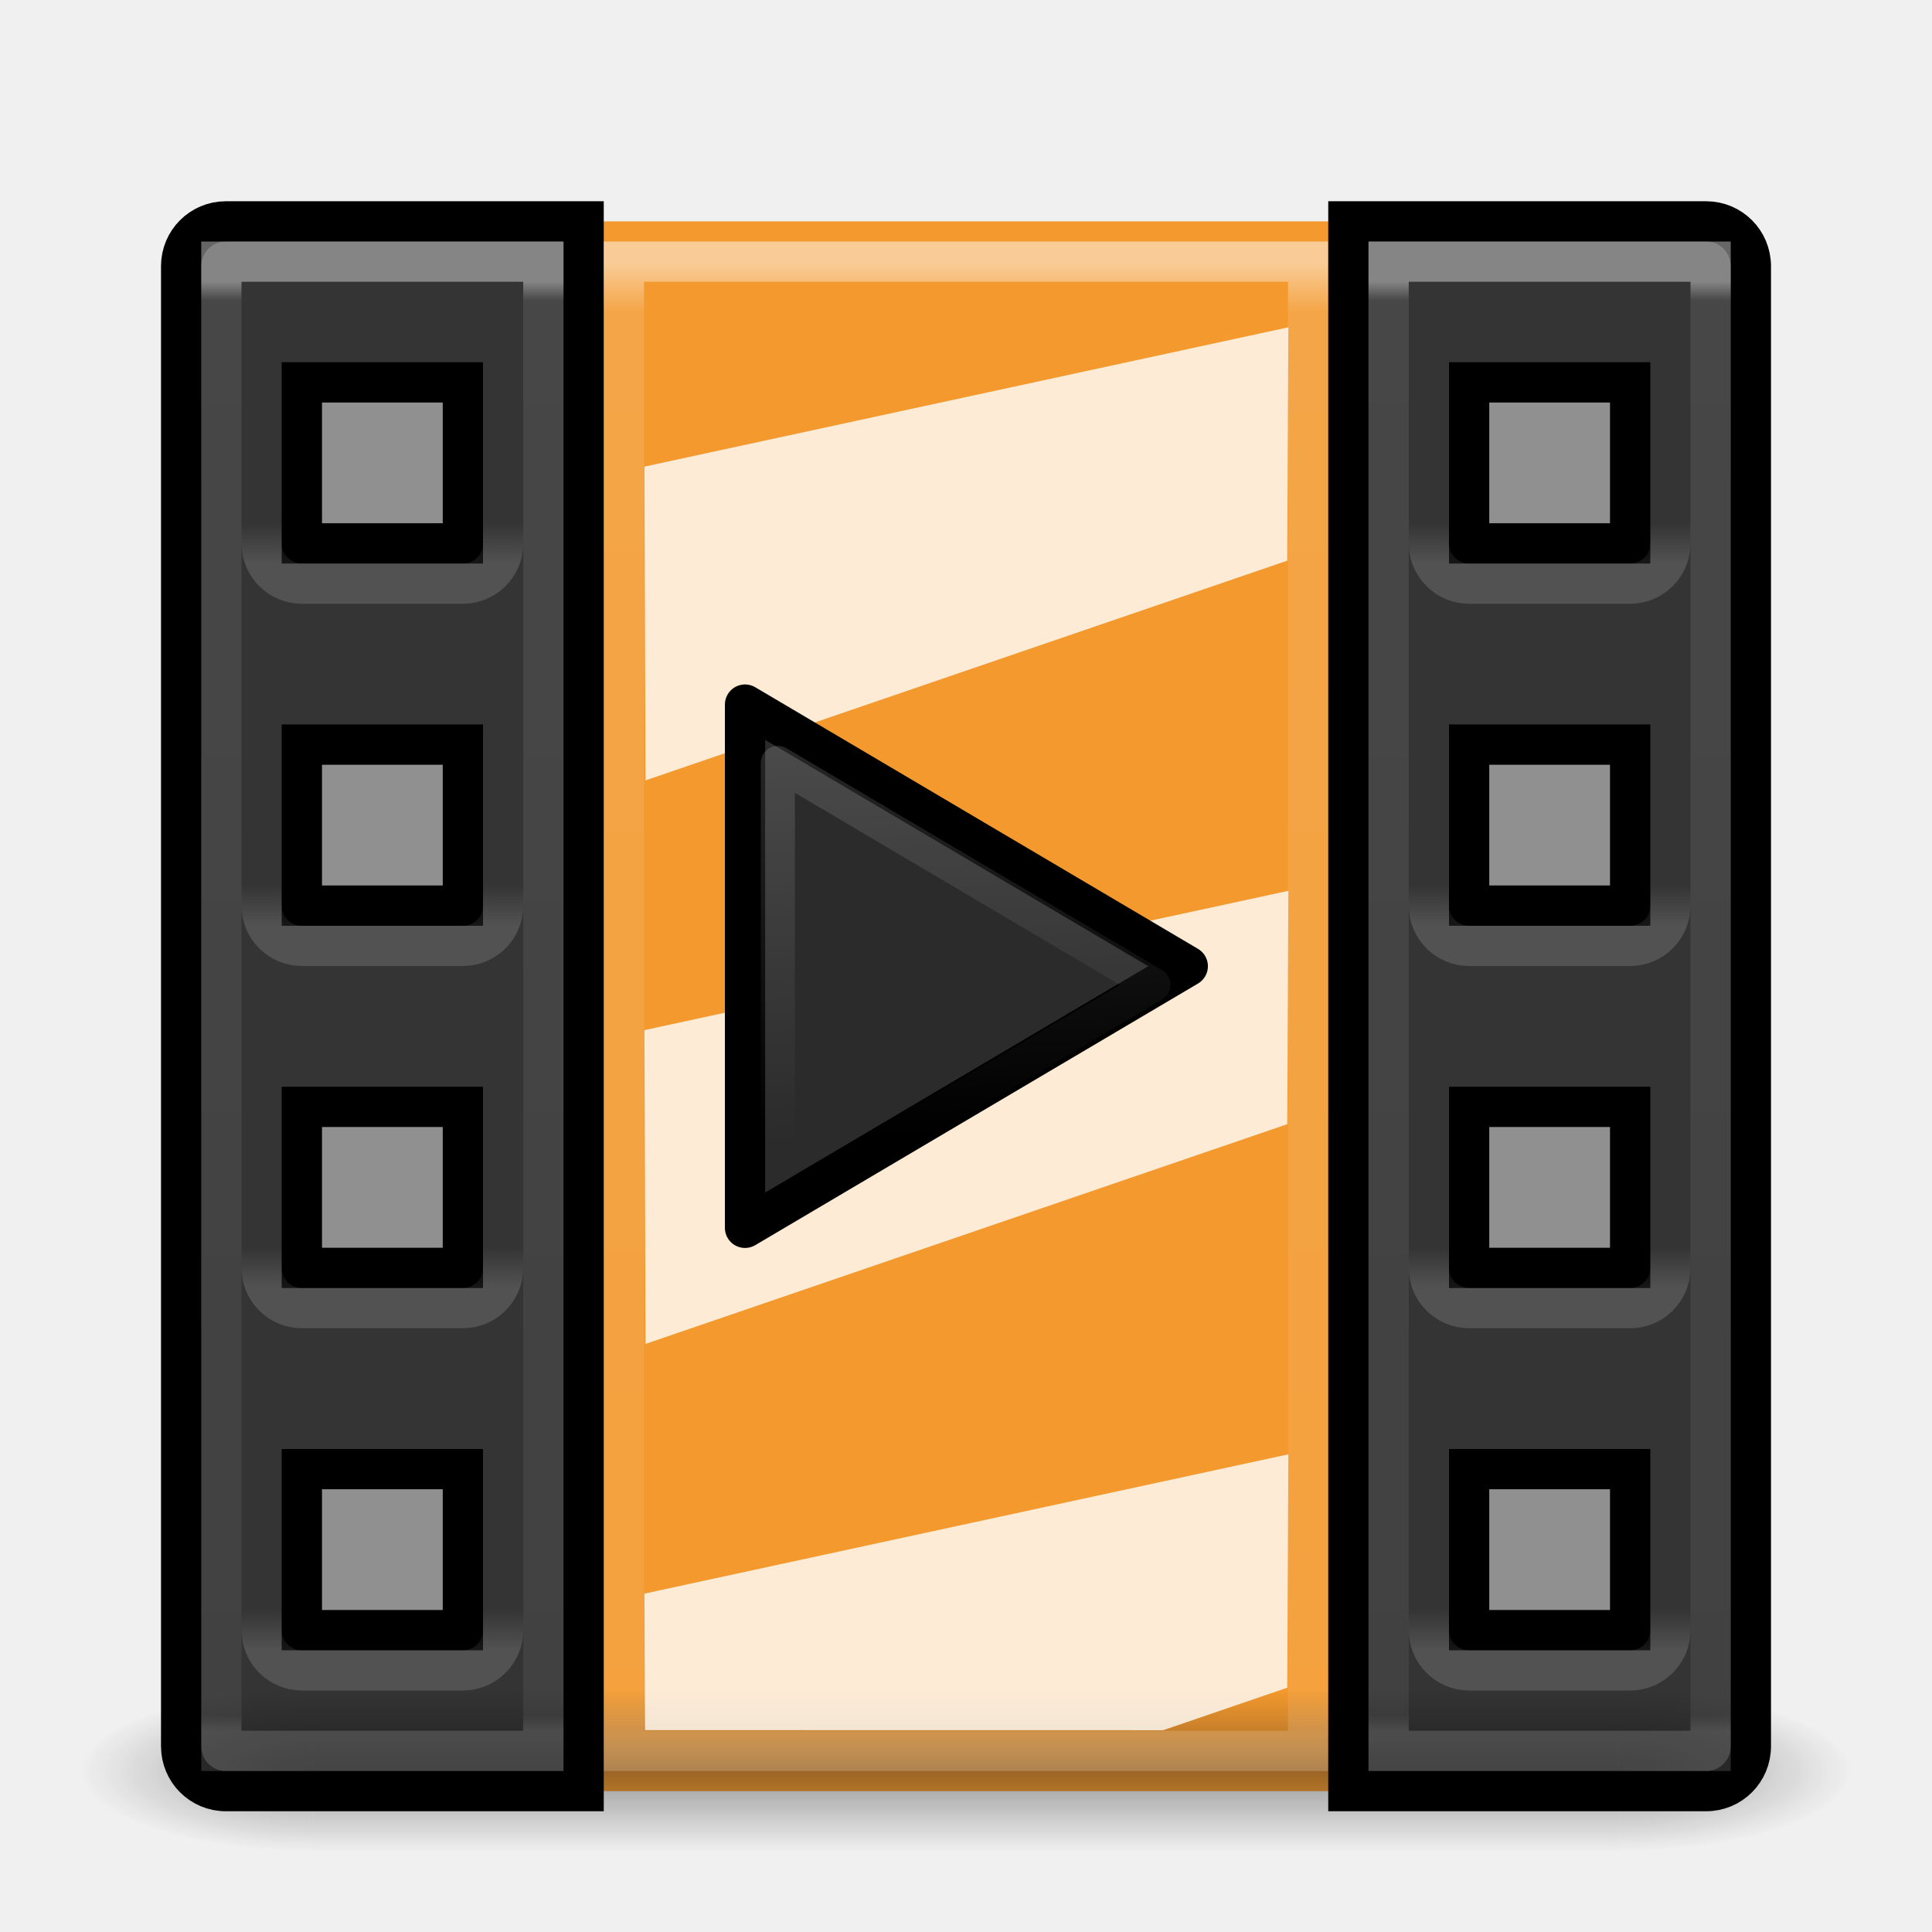
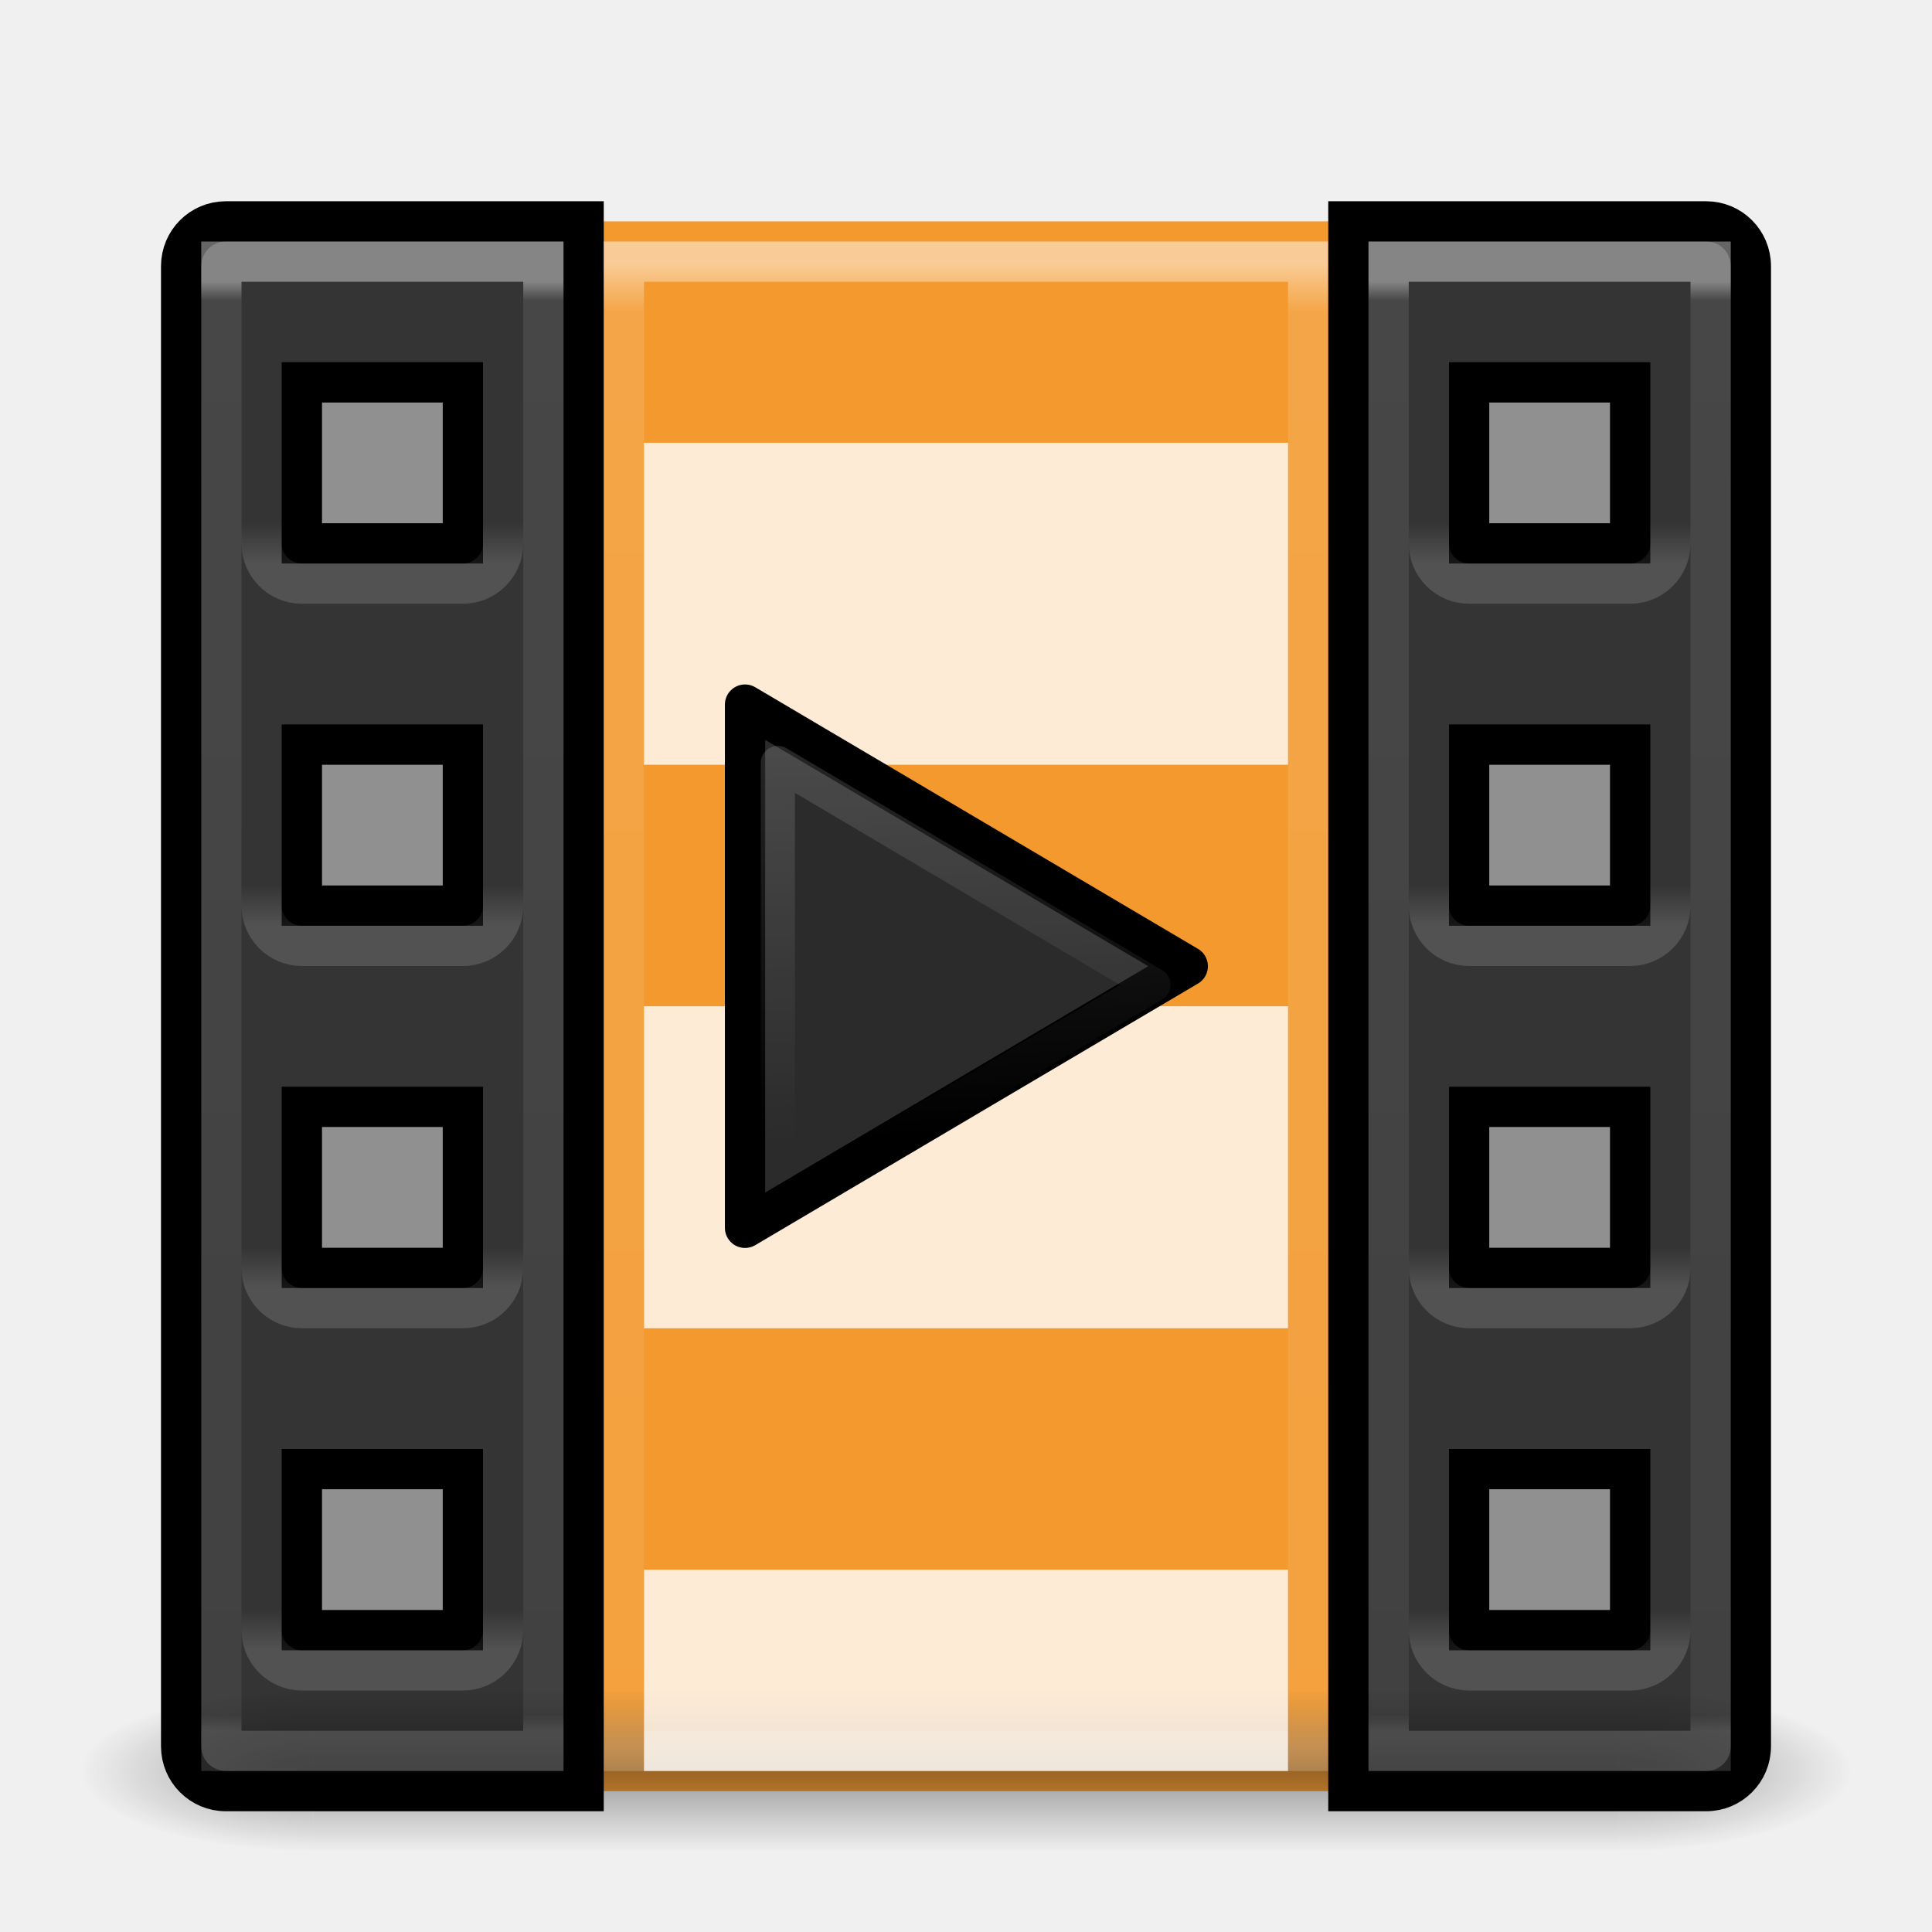
<svg xmlns="http://www.w3.org/2000/svg" xmlns:xlink="http://www.w3.org/1999/xlink" version="1.1" width="48" height="48" id="svg4910">
  <defs id="defs4912">
    <linearGradient id="linearGradient4293">
      <stop style="stop-color:#ffffff;stop-opacity:1;" offset="0" id="stop4295" />
      <stop style="stop-color:#ffffff;stop-opacity:0;" offset="1" id="stop4297" />
    </linearGradient>
    <linearGradient id="linearGradient4287">
      <stop id="stop4289" style="stop-color:#ffffff;stop-opacity:1" offset="0" />
      <stop id="stop4291" style="stop-color:#ffffff;stop-opacity:0" offset="1" />
    </linearGradient>
    <linearGradient id="linearGradient5761-4-6-3">
      <stop offset="0" style="stop-color:#ffffff;stop-opacity:1" id="stop4281" />
      <stop offset="1" style="stop-color:#ffffff;stop-opacity:0" id="stop4283" />
    </linearGradient>
    <linearGradient x1="526.917" y1="812.362" x2="527.75" y2="812.362" id="linearGradient4539-4-0" xlink:href="#linearGradient5761-4-6-3" gradientUnits="userSpaceOnUse" gradientTransform="matrix(1.2,0,0,1.2,-673.3,-1013.335)" />
    <linearGradient id="linearGradient4285">
      <stop id="stop5763-9-21-7" style="stop-color:#ffffff;stop-opacity:1" offset="0" />
      <stop id="stop5765-0-8-5" style="stop-color:#ffffff;stop-opacity:0" offset="1" />
    </linearGradient>
    <linearGradient x1="526.917" y1="812.362" x2="527.75" y2="812.362" id="linearGradient4539-7-4" xlink:href="#linearGradient5761-4-2-8" gradientUnits="userSpaceOnUse" gradientTransform="matrix(1.2,0,0,1.2,-664.3,-1013.335)" />
    <linearGradient id="linearGradient5761-4-2-8">
      <stop id="stop5763-9-2-0" style="stop-color:#ffffff;stop-opacity:1" offset="0" />
      <stop id="stop5765-0-98-6" style="stop-color:#ffffff;stop-opacity:0" offset="1" />
    </linearGradient>
    <linearGradient x1="526.917" y1="812.362" x2="527.75" y2="812.362" id="linearGradient4539-50" xlink:href="#linearGradient5761-4-1-3" gradientUnits="userSpaceOnUse" gradientTransform="matrix(1.2,0,0,1.2,-655.3,-1013.335)" />
    <linearGradient id="linearGradient5761-4-1-3">
      <stop id="stop5763-9-6-5" style="stop-color:#ffffff;stop-opacity:1" offset="0" />
      <stop id="stop5765-0-1-2" style="stop-color:#ffffff;stop-opacity:0" offset="1" />
    </linearGradient>
    <linearGradient x1="526.917" y1="812.362" x2="527.75" y2="812.362" id="linearGradient3256-5-8" xlink:href="#linearGradient5761-4-3" gradientUnits="userSpaceOnUse" gradientTransform="matrix(1.2,0,0,1.2,-646.3,-1013.335)" />
    <linearGradient id="linearGradient5761-4-3">
      <stop id="stop5763-9-8" style="stop-color:#ffffff;stop-opacity:1" offset="0" />
      <stop id="stop5765-0-2" style="stop-color:#ffffff;stop-opacity:0" offset="1" />
    </linearGradient>
    <linearGradient x1="24" y1="6.033" x2="24" y2="42.033" id="linearGradient3114-0-0-8" xlink:href="#linearGradient4656-7" gradientUnits="userSpaceOnUse" gradientTransform="matrix(-1,0,0,1,48,0.9674489)" />
    <linearGradient id="linearGradient4656-7">
      <stop id="stop4658-9" style="stop-color:#ffffff;stop-opacity:1" offset="0" />
      <stop id="stop4660-7" style="stop-color:#ffffff;stop-opacity:0.235" offset="0.013" />
      <stop id="stop4662-1" style="stop-color:#ffffff;stop-opacity:0.157" offset="0.989" />
      <stop id="stop4664-8" style="stop-color:#ffffff;stop-opacity:0.392" offset="1" />
    </linearGradient>
    <linearGradient x1="526.917" y1="812.362" x2="527.75" y2="812.362" id="linearGradient4539-4" xlink:href="#linearGradient5761-4-6" gradientUnits="userSpaceOnUse" gradientTransform="matrix(1.2,0,0,1.2,-673.3,-965.3346)" />
    <linearGradient id="linearGradient5761-4-6">
      <stop id="stop5763-9-21" style="stop-color:#ffffff;stop-opacity:1" offset="0" />
      <stop id="stop5765-0-8" style="stop-color:#ffffff;stop-opacity:0" offset="1" />
    </linearGradient>
    <linearGradient x1="526.917" y1="812.362" x2="527.75" y2="812.362" id="linearGradient4539-7" xlink:href="#linearGradient5761-4-2" gradientUnits="userSpaceOnUse" gradientTransform="matrix(1.2,0,0,1.2,-664.3,-965.3346)" />
    <linearGradient id="linearGradient5761-4-2">
      <stop id="stop5763-9-2" style="stop-color:#ffffff;stop-opacity:1" offset="0" />
      <stop id="stop5765-0-98" style="stop-color:#ffffff;stop-opacity:0" offset="1" />
    </linearGradient>
    <linearGradient x1="526.917" y1="812.362" x2="527.75" y2="812.362" id="linearGradient4539" xlink:href="#linearGradient5761-4-1" gradientUnits="userSpaceOnUse" gradientTransform="matrix(1.2,0,0,1.2,-655.3,-965.3346)" />
    <linearGradient id="linearGradient5761-4-1">
      <stop id="stop5763-9-6" style="stop-color:#ffffff;stop-opacity:1" offset="0" />
      <stop id="stop5765-0-1" style="stop-color:#ffffff;stop-opacity:0" offset="1" />
    </linearGradient>
    <linearGradient x1="24" y1="5.571" x2="24" y2="42.429" id="linearGradient3114-0" xlink:href="#linearGradient4339" gradientUnits="userSpaceOnUse" gradientTransform="translate(2.4e-6,0.9674489)" />
    <linearGradient id="linearGradient4339">
      <stop id="stop4341" style="stop-color:#ffffff;stop-opacity:1" offset="0" />
      <stop id="stop4343" style="stop-color:#ffffff;stop-opacity:0.235" offset="0.033" />
      <stop id="stop4345" style="stop-color:#ffffff;stop-opacity:0.157" offset="0.97" />
      <stop id="stop4347" style="stop-color:#ffffff;stop-opacity:0.392" offset="1" />
    </linearGradient>
    <linearGradient x1="526.917" y1="812.362" x2="527.75" y2="812.362" id="linearGradient3256-5" xlink:href="#linearGradient5761-4" gradientUnits="userSpaceOnUse" gradientTransform="matrix(1.2,0,0,1.2,-646.3,-965.3346)" />
    <linearGradient id="linearGradient5761-4">
      <stop id="stop5763-9" style="stop-color:#ffffff;stop-opacity:1" offset="0" />
      <stop id="stop5765-0" style="stop-color:#ffffff;stop-opacity:0" offset="1" />
    </linearGradient>
    <linearGradient x1="24" y1="6.033" x2="24" y2="42.033" id="linearGradient3114-0-0" xlink:href="#linearGradient4656" gradientUnits="userSpaceOnUse" gradientTransform="translate(2.4e-6,0.9674489)" />
    <linearGradient id="linearGradient4656">
      <stop id="stop4658" style="stop-color:#ffffff;stop-opacity:1" offset="0" />
      <stop id="stop4660" style="stop-color:#ffffff;stop-opacity:0.235" offset="0.013" />
      <stop id="stop4662" style="stop-color:#ffffff;stop-opacity:0.157" offset="0.989" />
      <stop id="stop4664" style="stop-color:#ffffff;stop-opacity:0.392" offset="1" />
    </linearGradient>
    <linearGradient x1="612.705" y1="477.737" x2="612.705" y2="422.656" id="linearGradient4436" xlink:href="#linearGradient2490-1" gradientUnits="userSpaceOnUse" />
    <linearGradient id="linearGradient2490-1">
      <stop id="stop2492-7" style="stop-color:#791235;stop-opacity:1" offset="0" />
      <stop id="stop2494-2" style="stop-color:#dd3b27;stop-opacity:1" offset="1" />
    </linearGradient>
    <linearGradient x1="612.705" y1="479.705" x2="612.705" y2="422.656" id="linearGradient4453" xlink:href="#linearGradient2490-1-2" gradientUnits="userSpaceOnUse" />
    <linearGradient id="linearGradient2490-1-2">
      <stop id="stop2492-7-3" style="stop-color:#791235;stop-opacity:1" offset="0" />
      <stop id="stop2494-2-4" style="stop-color:#dd3b27;stop-opacity:1" offset="1" />
    </linearGradient>
    <linearGradient x1="612.705" y1="481.672" x2="612.705" y2="422.656" id="linearGradient4453-6" xlink:href="#linearGradient2490-1-7" gradientUnits="userSpaceOnUse" />
    <linearGradient id="linearGradient2490-1-7">
      <stop id="stop2492-7-5" style="stop-color:#791235;stop-opacity:1" offset="0" />
      <stop id="stop2494-2-7" style="stop-color:#dd3b27;stop-opacity:1" offset="1" />
    </linearGradient>
    <radialGradient cx="4.993" cy="43.5" r="2.5" fx="4.993" fy="43.5" id="radialGradient2873-966-168" xlink:href="#linearGradient3688-166-749" gradientUnits="userSpaceOnUse" gradientTransform="matrix(2.003784,0,0,1.4,27.98813,-17.4)" />
    <linearGradient id="linearGradient3688-166-749">
      <stop id="stop2883" style="stop-color:#181818;stop-opacity:1" offset="0" />
      <stop id="stop2885" style="stop-color:#181818;stop-opacity:0" offset="1" />
    </linearGradient>
    <radialGradient cx="4.993" cy="43.5" r="2.5" fx="4.993" fy="43.5" id="radialGradient2875-742-326" xlink:href="#linearGradient3688-464-309" gradientUnits="userSpaceOnUse" gradientTransform="matrix(2.003784,0,0,1.4,-20.01187,-104.4)" />
    <linearGradient id="linearGradient3688-464-309">
      <stop id="stop2889" style="stop-color:#181818;stop-opacity:1" offset="0" />
      <stop id="stop2891" style="stop-color:#181818;stop-opacity:0" offset="1" />
    </linearGradient>
    <linearGradient x1="25.058" y1="47.028" x2="25.058" y2="39.999" id="linearGradient2877-634-617" xlink:href="#linearGradient3702-501-757" gradientUnits="userSpaceOnUse" />
    <linearGradient id="linearGradient3702-501-757">
      <stop id="stop2895" style="stop-color:#181818;stop-opacity:0" offset="0" />
      <stop id="stop2897" style="stop-color:#181818;stop-opacity:1" offset="0.5" />
      <stop id="stop2899" style="stop-color:#181818;stop-opacity:0" offset="1" />
    </linearGradient>
    <linearGradient id="linearGradient3242-4">
      <stop id="stop3244-1" style="stop-color:#f89b7e;stop-opacity:1" offset="0" />
      <stop id="stop3246-0" style="stop-color:#e35d4f;stop-opacity:1" offset="0.262" />
      <stop id="stop3248-3" style="stop-color:#c6262e;stop-opacity:1" offset="0.661" />
      <stop id="stop3250-7" style="stop-color:#690b2c;stop-opacity:1" offset="1" />
    </linearGradient>
    <radialGradient cx="7.496" cy="8.45" r="20" fx="7.496" fy="8.45" id="radialGradient4906" xlink:href="#linearGradient3242-4" gradientUnits="userSpaceOnUse" gradientTransform="matrix(2.1486843e-8,2.330541,-2.734183,-4.2937466e-8,47.24655,-11.35956)" />
    <linearGradient x1="24" y1="44" x2="24" y2="3.899" id="linearGradient4908" xlink:href="#linearGradient2490-1" gradientUnits="userSpaceOnUse" gradientTransform="matrix(1.105946,0,0,0.9972406,-2.399498,1.040928)" />
    <linearGradient xlink:href="#linearGradient5761-4-6-3" id="linearGradient3100" gradientUnits="userSpaceOnUse" gradientTransform="matrix(1.2,0,0,1.2,-673.3,-1013.335)" x1="526.917" y1="812.362" x2="527.75" y2="812.362" />
    <linearGradient xlink:href="#linearGradient5761-4-2-8" id="linearGradient3104" gradientUnits="userSpaceOnUse" gradientTransform="matrix(1.2,0,0,1.2,-664.3,-1013.335)" x1="526.917" y1="812.362" x2="527.75" y2="812.362" />
    <linearGradient xlink:href="#linearGradient5761-4-1-3" id="linearGradient3108" gradientUnits="userSpaceOnUse" gradientTransform="matrix(1.2,0,0,1.2,-655.3,-1013.335)" x1="526.917" y1="812.362" x2="527.75" y2="812.362" />
    <linearGradient xlink:href="#linearGradient5761-4-3" id="linearGradient3112" gradientUnits="userSpaceOnUse" gradientTransform="matrix(1.2,0,0,1.2,-646.3,-1013.335)" x1="526.917" y1="812.362" x2="527.75" y2="812.362" />
    <linearGradient xlink:href="#linearGradient4656-7" id="linearGradient3115" gradientUnits="userSpaceOnUse" gradientTransform="matrix(-1,0,0,1,48,0.9674489)" x1="24" y1="6.033" x2="24" y2="42.033" />
    <linearGradient xlink:href="#linearGradient5761-4-6" id="linearGradient3120" gradientUnits="userSpaceOnUse" gradientTransform="matrix(1.2,0,0,1.2,-673.3,-965.3346)" x1="526.917" y1="812.362" x2="527.75" y2="812.362" />
    <linearGradient xlink:href="#linearGradient5761-4-2" id="linearGradient3124" gradientUnits="userSpaceOnUse" gradientTransform="matrix(1.2,0,0,1.2,-664.3,-965.3346)" x1="526.917" y1="812.362" x2="527.75" y2="812.362" />
    <linearGradient xlink:href="#linearGradient5761-4-1" id="linearGradient3128" gradientUnits="userSpaceOnUse" gradientTransform="matrix(1.2,0,0,1.2,-655.3,-965.3346)" x1="526.917" y1="812.362" x2="527.75" y2="812.362" />
    <linearGradient xlink:href="#linearGradient4339" id="linearGradient3132" gradientUnits="userSpaceOnUse" gradientTransform="translate(2.4e-6,0.9674489)" x1="24" y1="5.571" x2="24" y2="42.429" />
    <linearGradient xlink:href="#linearGradient5761-4" id="linearGradient3136" gradientUnits="userSpaceOnUse" gradientTransform="matrix(1.2,0,0,1.2,-646.3,-965.3346)" x1="526.917" y1="812.362" x2="527.75" y2="812.362" />
    <linearGradient xlink:href="#linearGradient4656" id="linearGradient3139" gradientUnits="userSpaceOnUse" gradientTransform="translate(2.4e-6,0.9674489)" x1="24" y1="6.033" x2="24" y2="42.033" />
    <linearGradient xlink:href="#linearGradient2490-1" id="linearGradient3143" gradientUnits="userSpaceOnUse" x1="612.705" y1="477.737" x2="612.705" y2="422.656" gradientTransform="matrix(0.496676,0,0,0.5083402,-324.7566,-209.9548)" />
    <linearGradient xlink:href="#linearGradient2490-1-2" id="linearGradient3146" gradientUnits="userSpaceOnUse" x1="612.705" y1="479.705" x2="612.705" y2="422.656" gradientTransform="matrix(0.496676,0,0,0.5083402,-324.7566,-209.9548)" />
    <linearGradient xlink:href="#linearGradient2490-1-7" id="linearGradient3149" gradientUnits="userSpaceOnUse" x1="612.705" y1="481.672" x2="612.705" y2="422.656" gradientTransform="matrix(0.496676,0,0,0.5083402,-324.7566,-209.9548)" />
    <linearGradient id="linearGradient2490-1-7-6">
      <stop id="stop2492-7-5-9" style="stop-color:#121579;stop-opacity:1;" offset="0" />
      <stop id="stop2494-2-7-7" style="stop-color:#2795dd;stop-opacity:1;" offset="1" />
    </linearGradient>
    <linearGradient id="linearGradient2490-1-2-1">
      <stop id="stop2492-7-3-6" style="stop-color:#127915;stop-opacity:1;" offset="0" />
      <stop id="stop2494-2-4-6" style="stop-color:#2ddd27;stop-opacity:1;" offset="1" />
    </linearGradient>
    <linearGradient id="linearGradient2490-1-5">
      <stop id="stop2492-7-0" style="stop-color:#127925;stop-opacity:1;" offset="0" />
      <stop id="stop2494-2-2" style="stop-color:#27dd43;stop-opacity:1;" offset="1" />
    </linearGradient>
    <linearGradient xlink:href="#linearGradient4293" id="linearGradient4277" x1="22.724" y1="16.669" x2="23.22" y2="28.433" gradientUnits="userSpaceOnUse" gradientTransform="matrix(0.848326,0,0,0.848326,3.622663,4.105395)" />
  </defs>
  <rect style="color:#000000;fill:#f3992e;fill-opacity:1;fill-rule:nonzero;stroke:none;stroke-width:1;stroke-linecap:round;stroke-linejoin:round;stroke-miterlimit:4;stroke-opacity:1;stroke-dasharray:none;stroke-dashoffset:0;marker:none;visibility:visible;display:inline;overflow:visible;enable-background:accumulate" id="rect4349" y="5.5" x="14.5" height="39" width="19" />
+   <path id="path4309" d="m 16,25 16,0 0,8 -16,0 z" style="opacity:0.8;fill:#ffffff;fill-opacity:1;stroke:none;stroke-width:2;stroke-linecap:butt;stroke-linejoin:miter;stroke-miterlimit:4;stroke-dasharray:none;stroke-opacity:1" />
+   <path style="opacity:0.8;fill:#ffffff;fill-opacity:1;stroke:none;stroke-width:2;stroke-linecap:butt;stroke-linejoin:miter;stroke-miterlimit:4;stroke-dasharray:none;stroke-opacity:1" d="m 16,11 16,0 0,8 -16,0 z" id="path4311" />
  <g style="display:inline" id="g2036" transform="matrix(1.1,0,0,0.4444449,-2.400002,25.11107)">
    <g style="opacity:0.4" id="g3712" transform="matrix(1.052632,0,0,1.285713,-1.263158,-13.42854)">
      <rect style="fill:url(#radialGradient2873-966-168);fill-opacity:1;stroke:none" id="rect2801" y="40" x="38" height="7" width="5" />
      <rect style="fill:url(#radialGradient2875-742-326);fill-opacity:1;stroke:none" id="rect3696" transform="scale(-1,-1)" y="-47" x="-10" height="7" width="5" />
      <rect style="fill:url(#linearGradient2877-634-617);fill-opacity:1;stroke:none" id="rect3700" y="40" x="10" height="7" width="28" />
    </g>
  </g>
  <path style="color:#000000;fill:#000000;fill-opacity:0.784;fill-rule:nonzero;stroke:#000000;stroke-width:1;stroke-linecap:round;stroke-linejoin:miter;stroke-miterlimit:4;stroke-opacity:1;stroke-dasharray:none;stroke-dashoffset:0;marker:none;visibility:visible;display:inline;overflow:visible;enable-background:accumulate" id="rect6104-7" d="M 5.611,5.5 C 4.996,5.5 4.5,5.997 4.5,6.614 l 0,36.771 C 4.5,44.003 4.996,44.5 5.611,44.5 l 8.889,0 0,-39 z M 7.5,9.5 l 4,0 0,4 -4,0 z m 0,9 4,0 0,4 -4,0 z m 0,9 4,0 0,4 -4,0 z m 0,9 4,0 0,4 -4,0 z" />
  <path style="opacity:0.4;color:#000000;fill:none;stroke:url(#linearGradient3139);stroke-width:1;stroke-linecap:round;stroke-linejoin:miter;stroke-miterlimit:4;stroke-opacity:1;stroke-dasharray:none;stroke-dashoffset:0;marker:none;visibility:visible;display:inline;overflow:visible;enable-background:accumulate" id="rect6106-4" d="m 5.5,6.5 0,37 8,0 0,-37 z" />
  <rect style="opacity:0.15;fill:none;stroke:url(#linearGradient3136);stroke-width:1;stroke-linecap:butt;stroke-linejoin:round;stroke-miterlimit:4;stroke-opacity:1;stroke-dasharray:none;stroke-dashoffset:0" id="rect6094-5" transform="matrix(0,-1,1,0,0,0)" y="6.5" x="-14.5" ry="1" rx="1" height="6" width="6" />
  <rect style="opacity:0.4;fill:#000000;fill-opacity:1;stroke:none" id="rect6334-0" y="9" x="7" height="5" width="5" />
  <rect style="opacity:0.5;color:#000000;fill:none;stroke:url(#linearGradient3132);stroke-width:1;stroke-linecap:round;stroke-linejoin:miter;stroke-miterlimit:4;stroke-opacity:1;stroke-dasharray:none;stroke-dashoffset:0;marker:none;visibility:visible;display:inline;overflow:visible;enable-background:accumulate" id="rect6741-8" y="6.5" x="15.5" height="37" width="17" />
  <rect style="opacity:0.15;fill:none;stroke:url(#linearGradient3128);stroke-width:1;stroke-linecap:butt;stroke-linejoin:round;stroke-miterlimit:4;stroke-opacity:1;stroke-dasharray:none;stroke-dashoffset:0" id="rect6094-5-5" transform="matrix(0,-1,1,0,0,0)" y="6.5" x="-23.5" ry="1" rx="1" height="6" width="6" />
  <rect style="opacity:0.4;fill:#000000;fill-opacity:1;stroke:none" id="rect6334-0-5" y="18" x="7" height="5" width="5" />
  <rect style="opacity:0.15;fill:none;stroke:url(#linearGradient3124);stroke-width:1;stroke-linecap:butt;stroke-linejoin:round;stroke-miterlimit:4;stroke-opacity:1;stroke-dasharray:none;stroke-dashoffset:0" id="rect6094-5-8" transform="matrix(0,-1,1,0,0,0)" y="6.5" x="-32.5" ry="1" rx="1" height="6" width="6" />
  <rect style="opacity:0.4;fill:#000000;fill-opacity:1;stroke:none" id="rect6334-0-7" y="27" x="7" height="5" width="5" />
  <rect style="opacity:0.15;fill:none;stroke:url(#linearGradient3120);stroke-width:1;stroke-linecap:butt;stroke-linejoin:round;stroke-miterlimit:4;stroke-opacity:1;stroke-dasharray:none;stroke-dashoffset:0" id="rect6094-5-9" transform="matrix(0,-1,1,0,0,0)" y="6.5" x="-41.5" ry="1" rx="1" height="6" width="6" />
  <rect style="opacity:0.4;fill:#000000;fill-opacity:1;stroke:none" id="rect6334-0-2" y="36" x="7" height="5" width="5" />
  <path style="color:#000000;fill:#000000;fill-opacity:0.784;fill-rule:nonzero;stroke:#000000;stroke-width:1;stroke-linecap:round;stroke-linejoin:miter;stroke-miterlimit:4;stroke-opacity:1;stroke-dasharray:none;stroke-dashoffset:0;marker:none;visibility:visible;display:inline;overflow:visible;enable-background:accumulate" id="rect6104-7-0" d="M 42.389,5.5 C 43.004,5.5 43.5,5.997 43.5,6.614 l 0,36.771 C 43.5,44.003 43.004,44.5 42.389,44.5 l -8.889,0 0,-39 z M 40.5,9.5 l -4,0 0,4 4,0 z m 0,9 -4,0 0,4 4,0 z m 0,9 -4,0 0,4 4,0 z m 0,9 -4,0 0,4 4,0 z" />
  <path style="opacity:0.4;color:#000000;fill:none;stroke:url(#linearGradient3115);stroke-width:1;stroke-linecap:round;stroke-linejoin:miter;stroke-miterlimit:4;stroke-opacity:1;stroke-dasharray:none;stroke-dashoffset:0;marker:none;visibility:visible;display:inline;overflow:visible;enable-background:accumulate" id="rect6106-4-7" d="m 42.5,6.5 0,37 -8,0 0,-37 z" />
  <rect style="opacity:0.15;fill:none;stroke:url(#linearGradient3112);stroke-width:1;stroke-linecap:butt;stroke-linejoin:round;stroke-miterlimit:4;stroke-opacity:1;stroke-dasharray:none;stroke-dashoffset:0" id="rect6094-5-92" transform="matrix(0,-1,-1,0,0,0)" y="-41.5" x="-14.5" ry="1" rx="1" height="6" width="6" />
  <rect style="opacity:0.4;fill:#000000;fill-opacity:1;stroke:none" id="rect6334-0-4" transform="scale(-1,1)" y="9" x="-41" height="5" width="5" />
  <rect style="opacity:0.15;fill:none;stroke:url(#linearGradient3108);stroke-width:1;stroke-linecap:butt;stroke-linejoin:round;stroke-miterlimit:4;stroke-opacity:1;stroke-dasharray:none;stroke-dashoffset:0" id="rect6094-5-5-5" transform="matrix(0,-1,-1,0,0,0)" y="-41.5" x="-23.5" ry="1" rx="1" height="6" width="6" />
  <rect style="opacity:0.4;fill:#000000;fill-opacity:1;stroke:none" id="rect6334-0-5-1" transform="scale(-1,1)" y="18" x="-41" height="5" width="5" />
  <rect style="opacity:0.15;fill:none;stroke:url(#linearGradient3104);stroke-width:1;stroke-linecap:butt;stroke-linejoin:round;stroke-miterlimit:4;stroke-opacity:1;stroke-dasharray:none;stroke-dashoffset:0" id="rect6094-5-8-2" transform="matrix(0,-1,-1,0,0,0)" y="-41.5" x="-32.5" ry="1" rx="1" height="6" width="6" />
  <rect style="opacity:0.4;fill:#000000;fill-opacity:1;stroke:none" id="rect6334-0-7-7" transform="scale(-1,1)" y="27" x="-41" height="5" width="5" />
  <rect style="opacity:0.15;fill:none;stroke:url(#linearGradient3100);stroke-width:1;stroke-linecap:butt;stroke-linejoin:round;stroke-miterlimit:4;stroke-opacity:1;stroke-dasharray:none;stroke-dashoffset:0" id="rect6094-5-9-5" transform="matrix(0,-1,-1,0,0,0)" y="-41.5" x="-41.5" ry="1" rx="1" height="6" width="6" />
  <rect style="opacity:0.4;fill:#000000;fill-opacity:1;stroke:none" id="rect6334-0-2-9" transform="scale(-1,1)" y="36" x="-41" height="5" width="5" />
-   <g id="g4017" style="fill:#ffffff;fill-opacity:1;opacity:0.8">
-     <path id="rect3967" d="M 16.01,11.593 32.009,8.132 31.981,13.93 16.037,19.389 z" style="fill:#ffffff;fill-opacity:1;stroke:none" />
-     <path style="fill:#ffffff;fill-opacity:1;stroke:none" d="m 16.01,25.593 15.999,-3.461 -0.027,5.798 -15.944,5.459 z" id="path3981" />
-     <path id="path3983" d="m 16.01,39.593 15.999,-3.461 -0.027,5.798 -3.086,1.057 -12.873,-0.002 z" style="fill:#ffffff;fill-opacity:1;stroke:none" />
-   </g>
  <path style="fill:#2b2b2b;fill-opacity:1;fill-rule:evenodd;stroke:#000000;stroke-width:1;stroke-linejoin:round;stroke-miterlimit:4;stroke-dasharray:none;stroke-opacity:1;opacity:1" id="path6156" d="m 18.51,30.505 0,-13 11,6.5 z" />
  <path d="m 19.325,29.983 0,-11.028 9.332,5.514 z" id="path4269" style="opacity:0.15;fill:none;fill-opacity:1;fill-rule:evenodd;stroke:url(#linearGradient4277);stroke-width:0.848;stroke-linejoin:round;stroke-miterlimit:4;stroke-dasharray:none;stroke-opacity:1" />
+   <path style="opacity:0.8;fill:#ffffff;fill-opacity:1;stroke:none;stroke-width:2;stroke-linecap:butt;stroke-linejoin:miter;stroke-miterlimit:4;stroke-dasharray:none;stroke-opacity:1" d="m 16,39 16,0 0,5 -16,0 z" id="rect4306" />
</svg>
